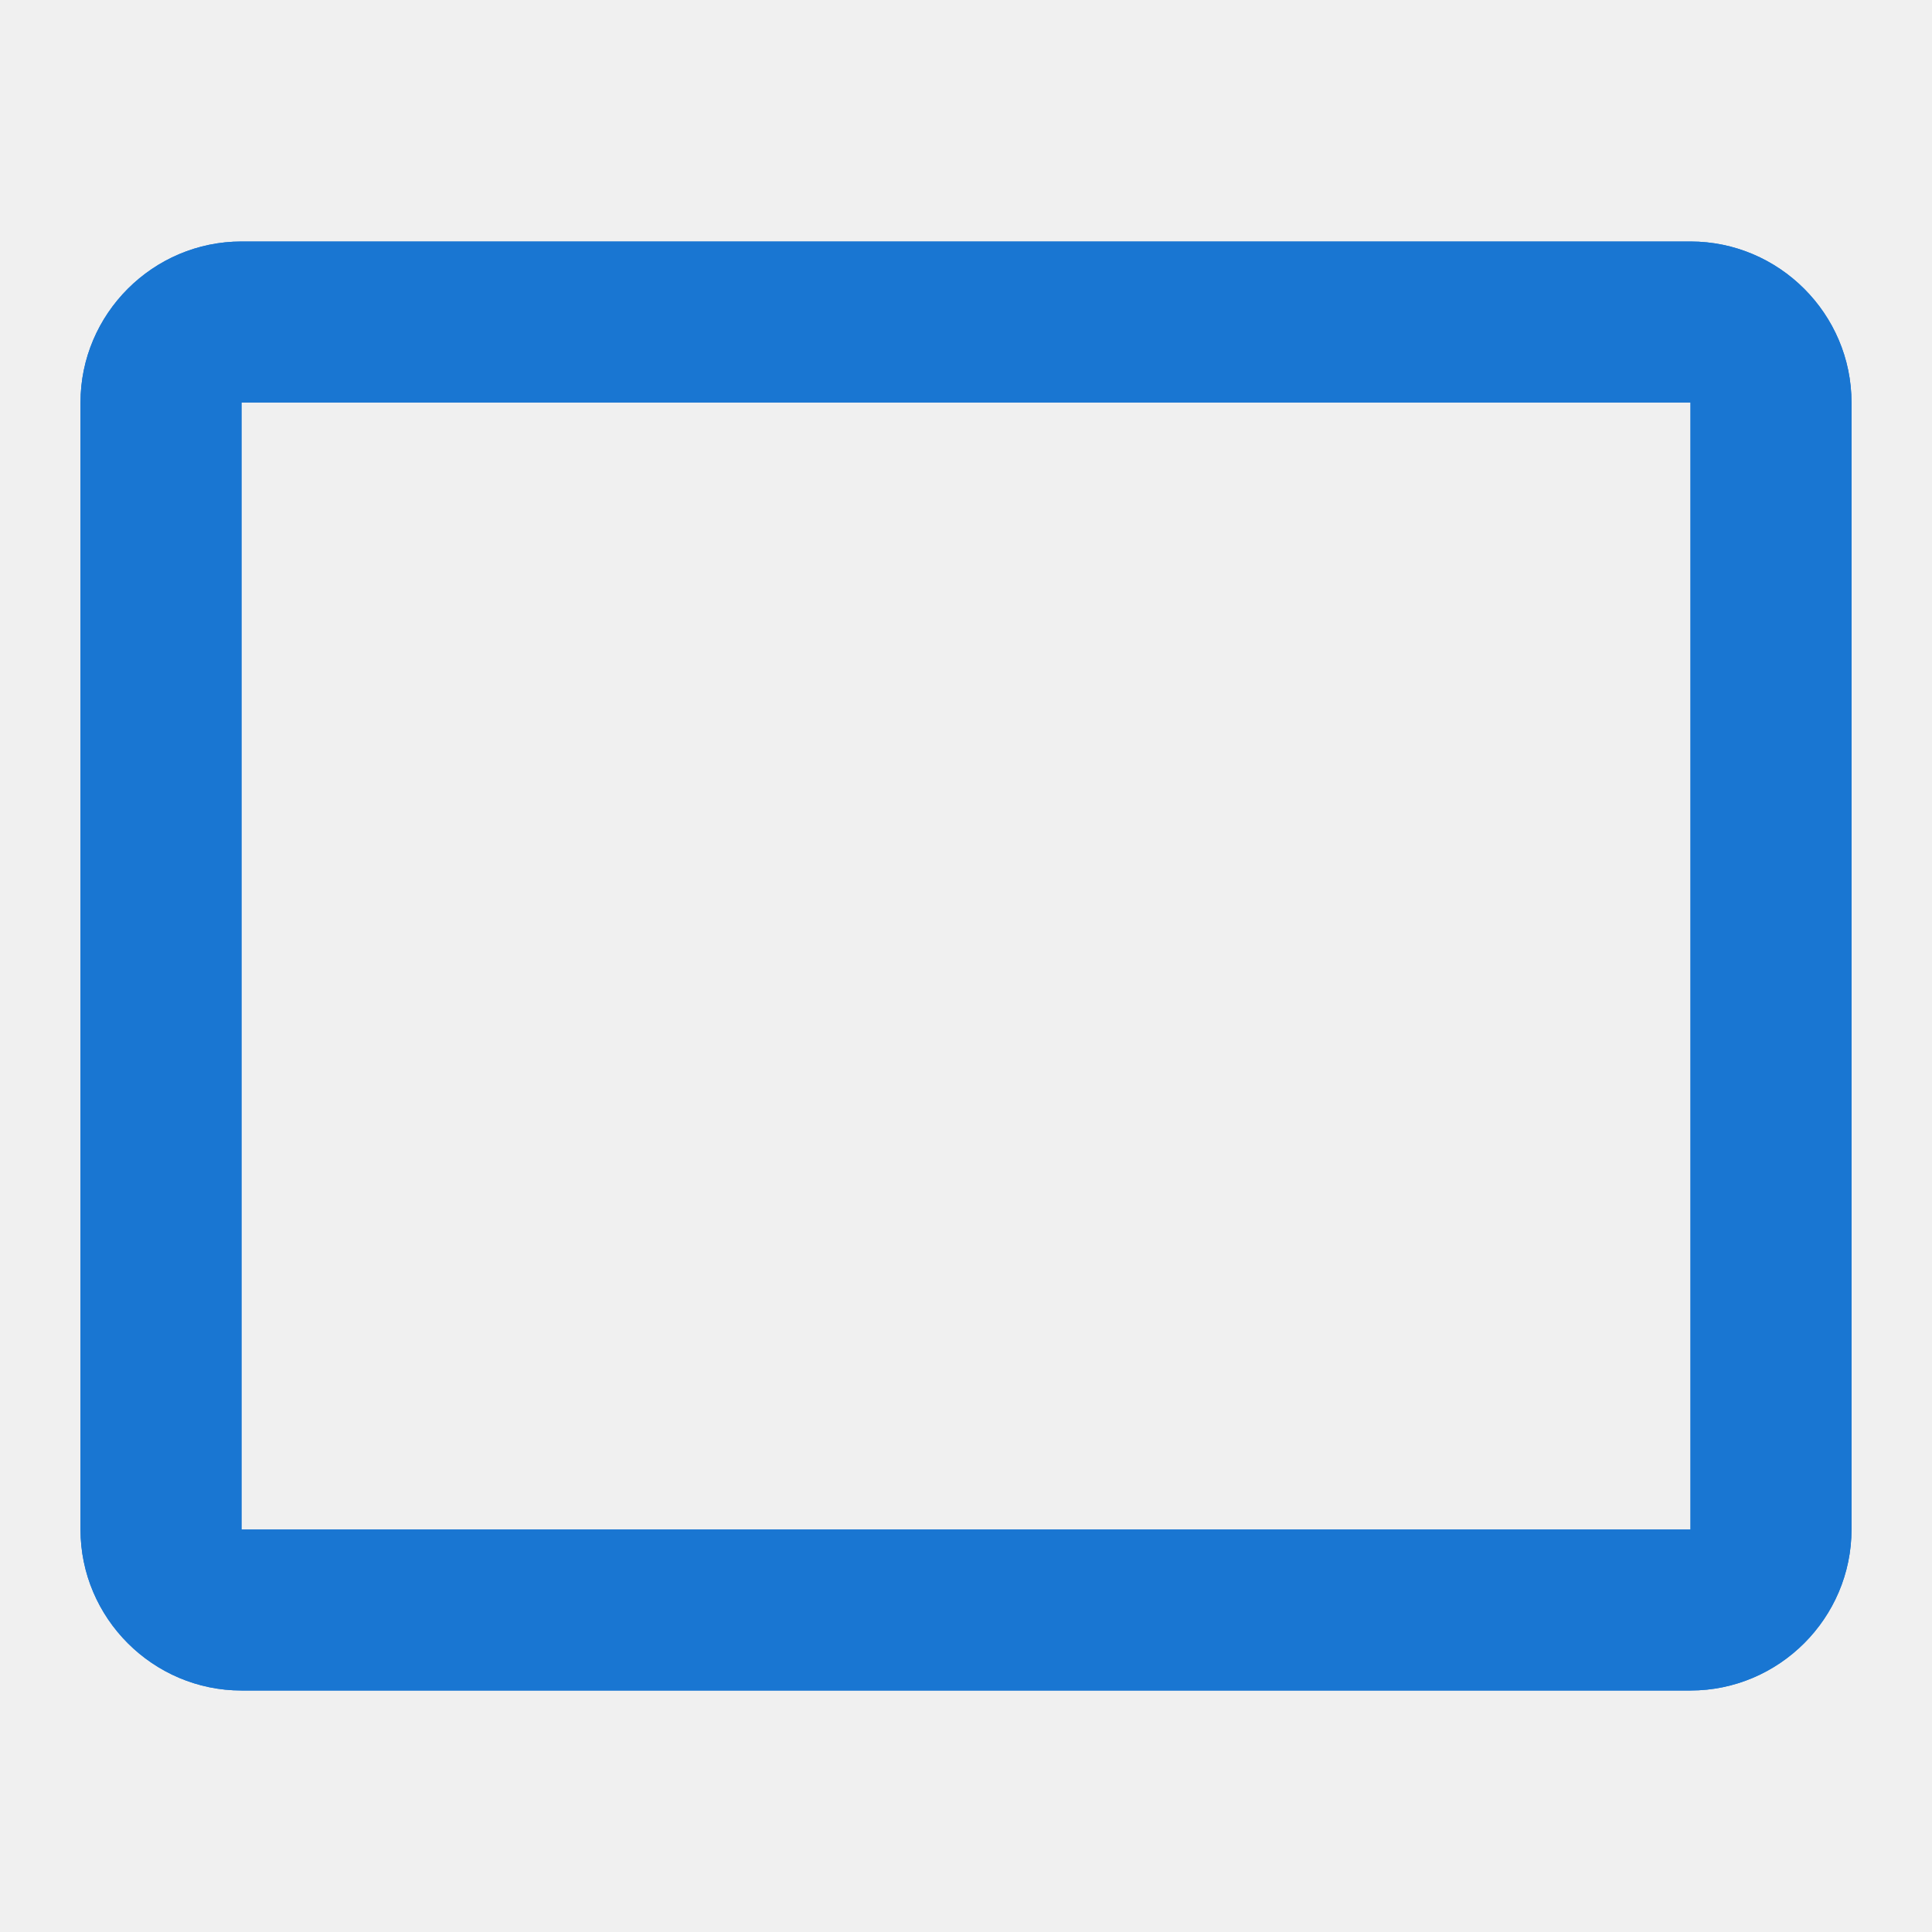
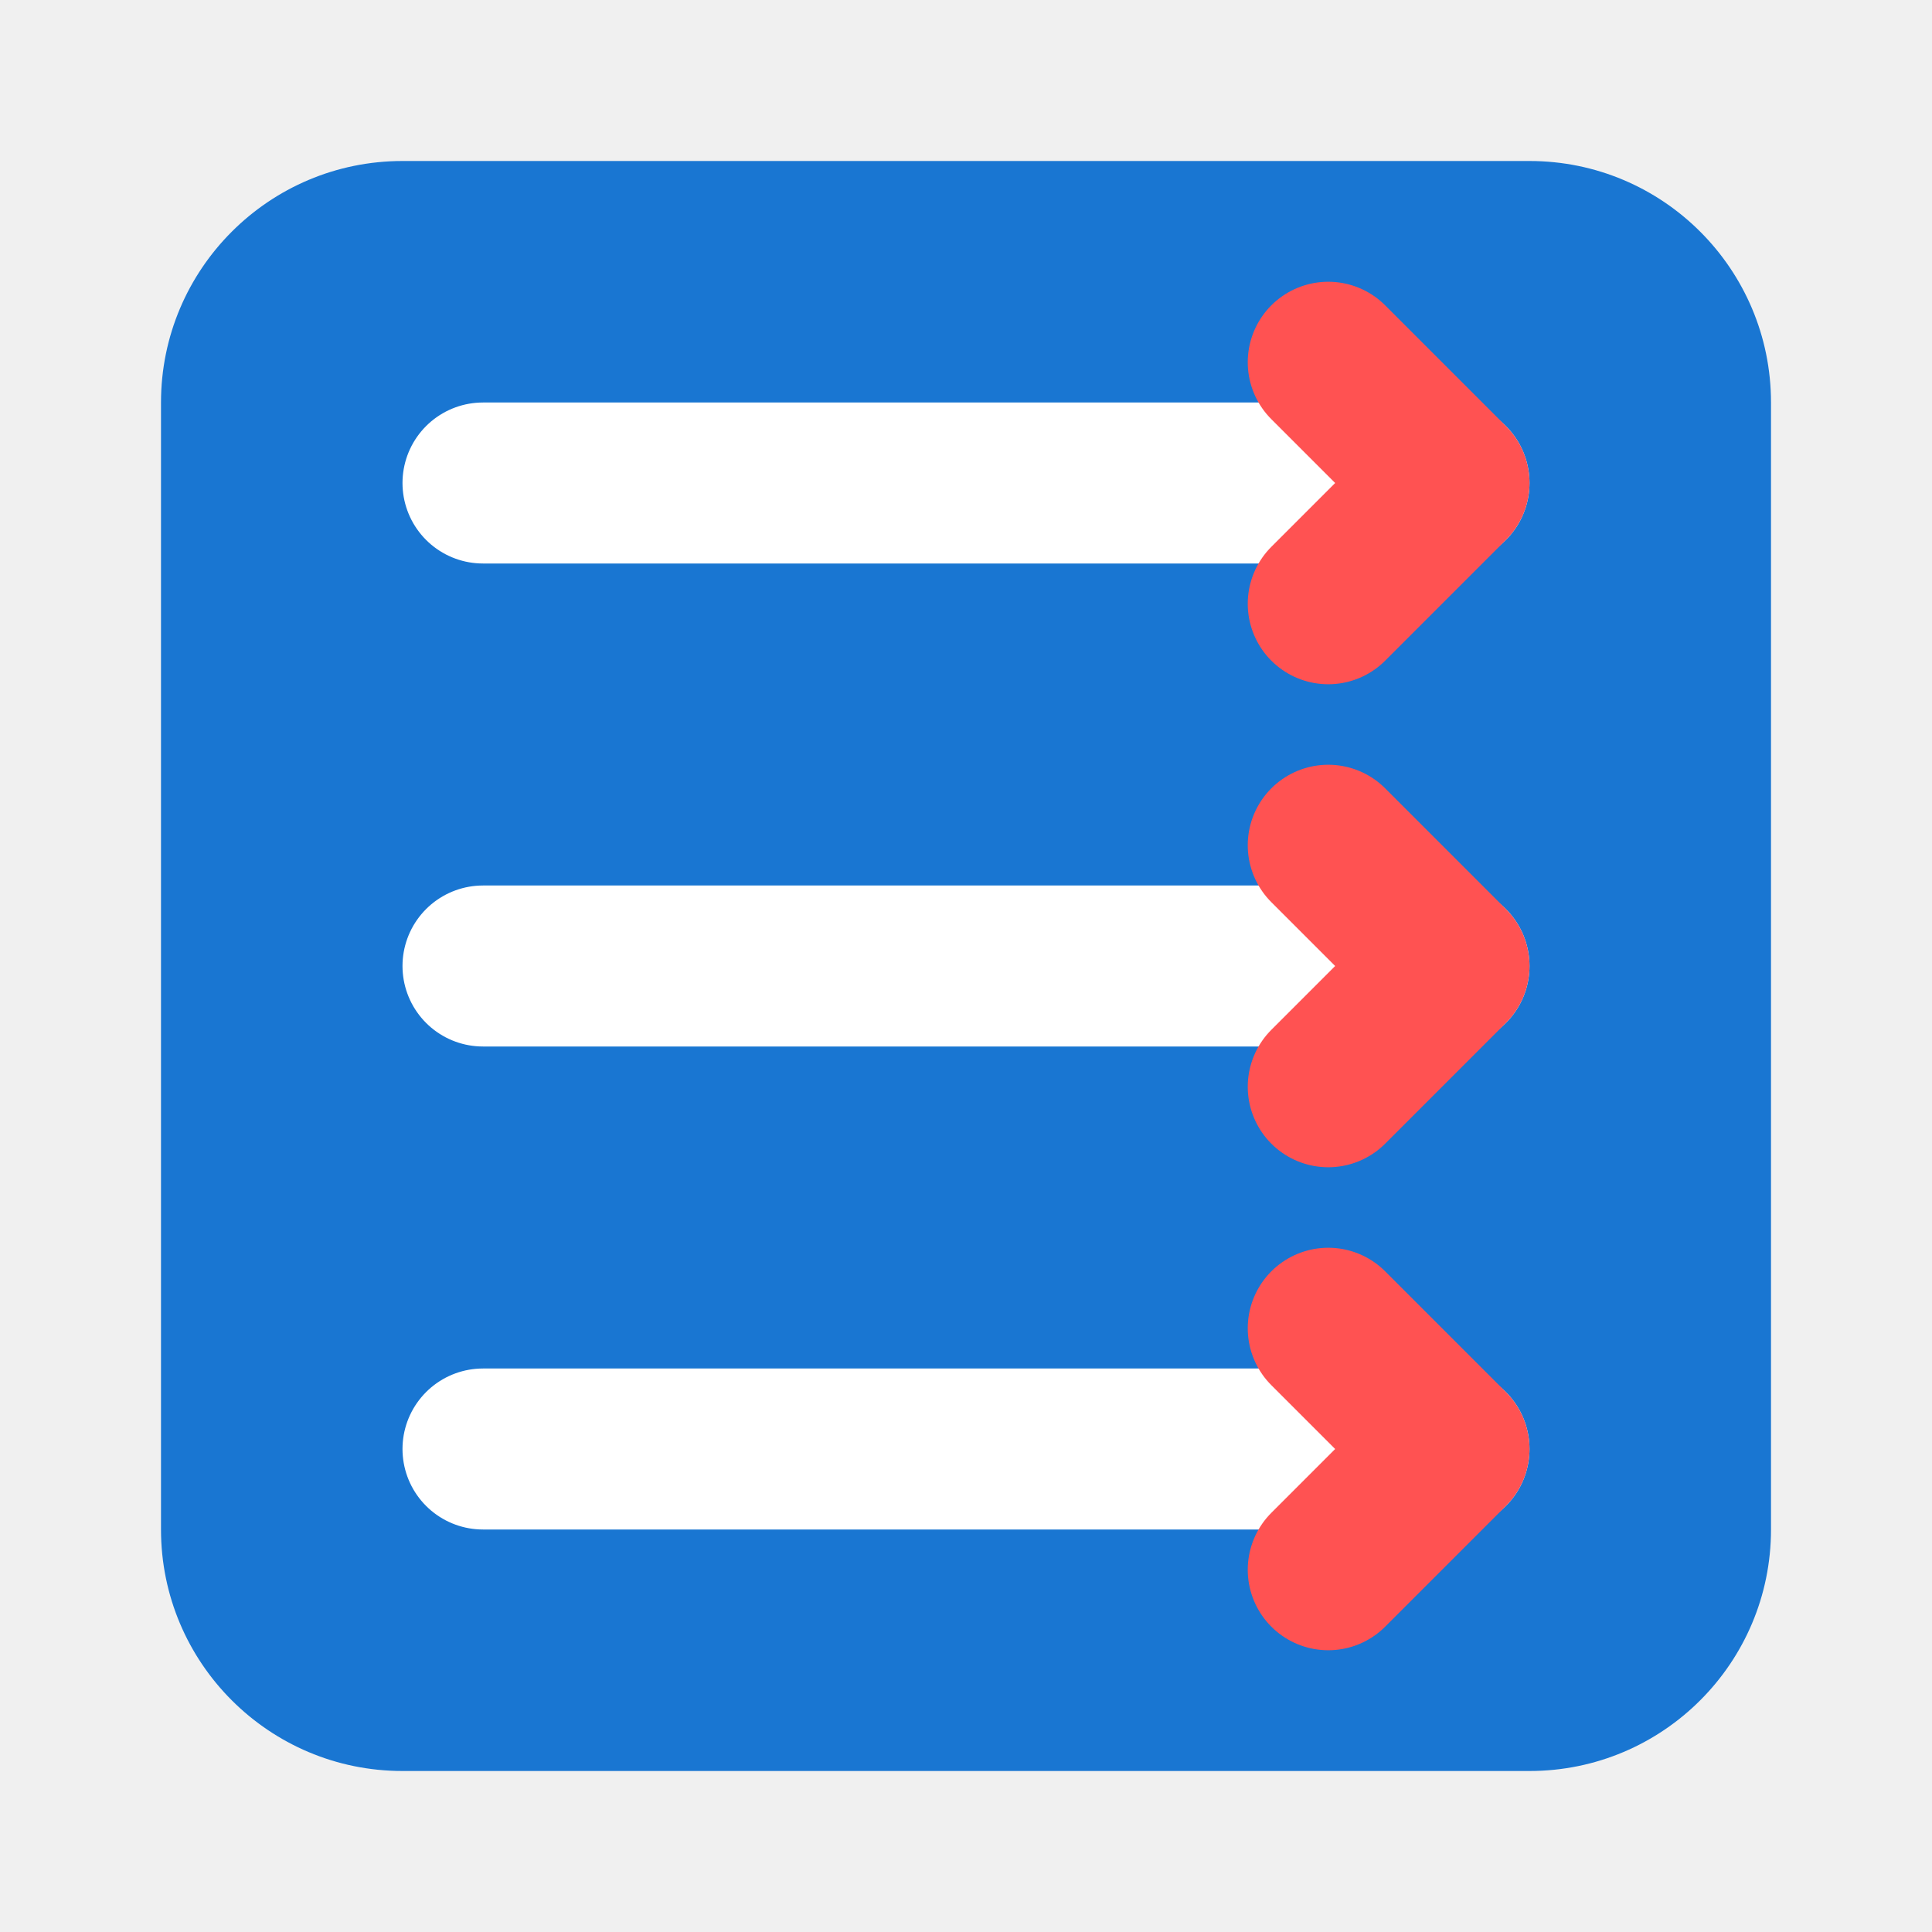
- <svg xmlns="http://www.w3.org/2000/svg" width="48" height="48" viewBox="0 0 24 24">
-   <path fill="#1976D2" d="M21 3H3c-1.1 0-2 .9-2 2v14c0 1.1.9 2 2 2h18c1.1 0 2-.9 2-2V5c0-1.1-.9-2-2-2zm0 16H3V5h18v14z" />
-   <path fill="#1976D2" d="M21 3H3c-1.1 0-2 .9-2 2v14c0 1.1.9 2 2 2h18c1.1 0 2-.9 2-2V5c0-1.1-.9-2-2-2zm0 16H3V5h18v14z" />
+ <svg xmlns="http://www.w3.org/2000/svg" width="48" height="48" viewBox="0 0 48 48">
+   <rect x="4" y="4" width="40" height="40" rx="6" fill="#1976D2" />
+   <path d="M12 12h24M12 24h24M12 36h24" stroke="white" stroke-width="4" stroke-linecap="round" />
+   <path d="M36 12l-3 3m3-3l-3-3M36 24l-3 3m3-3l-3-3M36 36l-3 3m3-3l-3-3" stroke="#FF5252" stroke-width="4" stroke-linecap="round" />
</svg>
